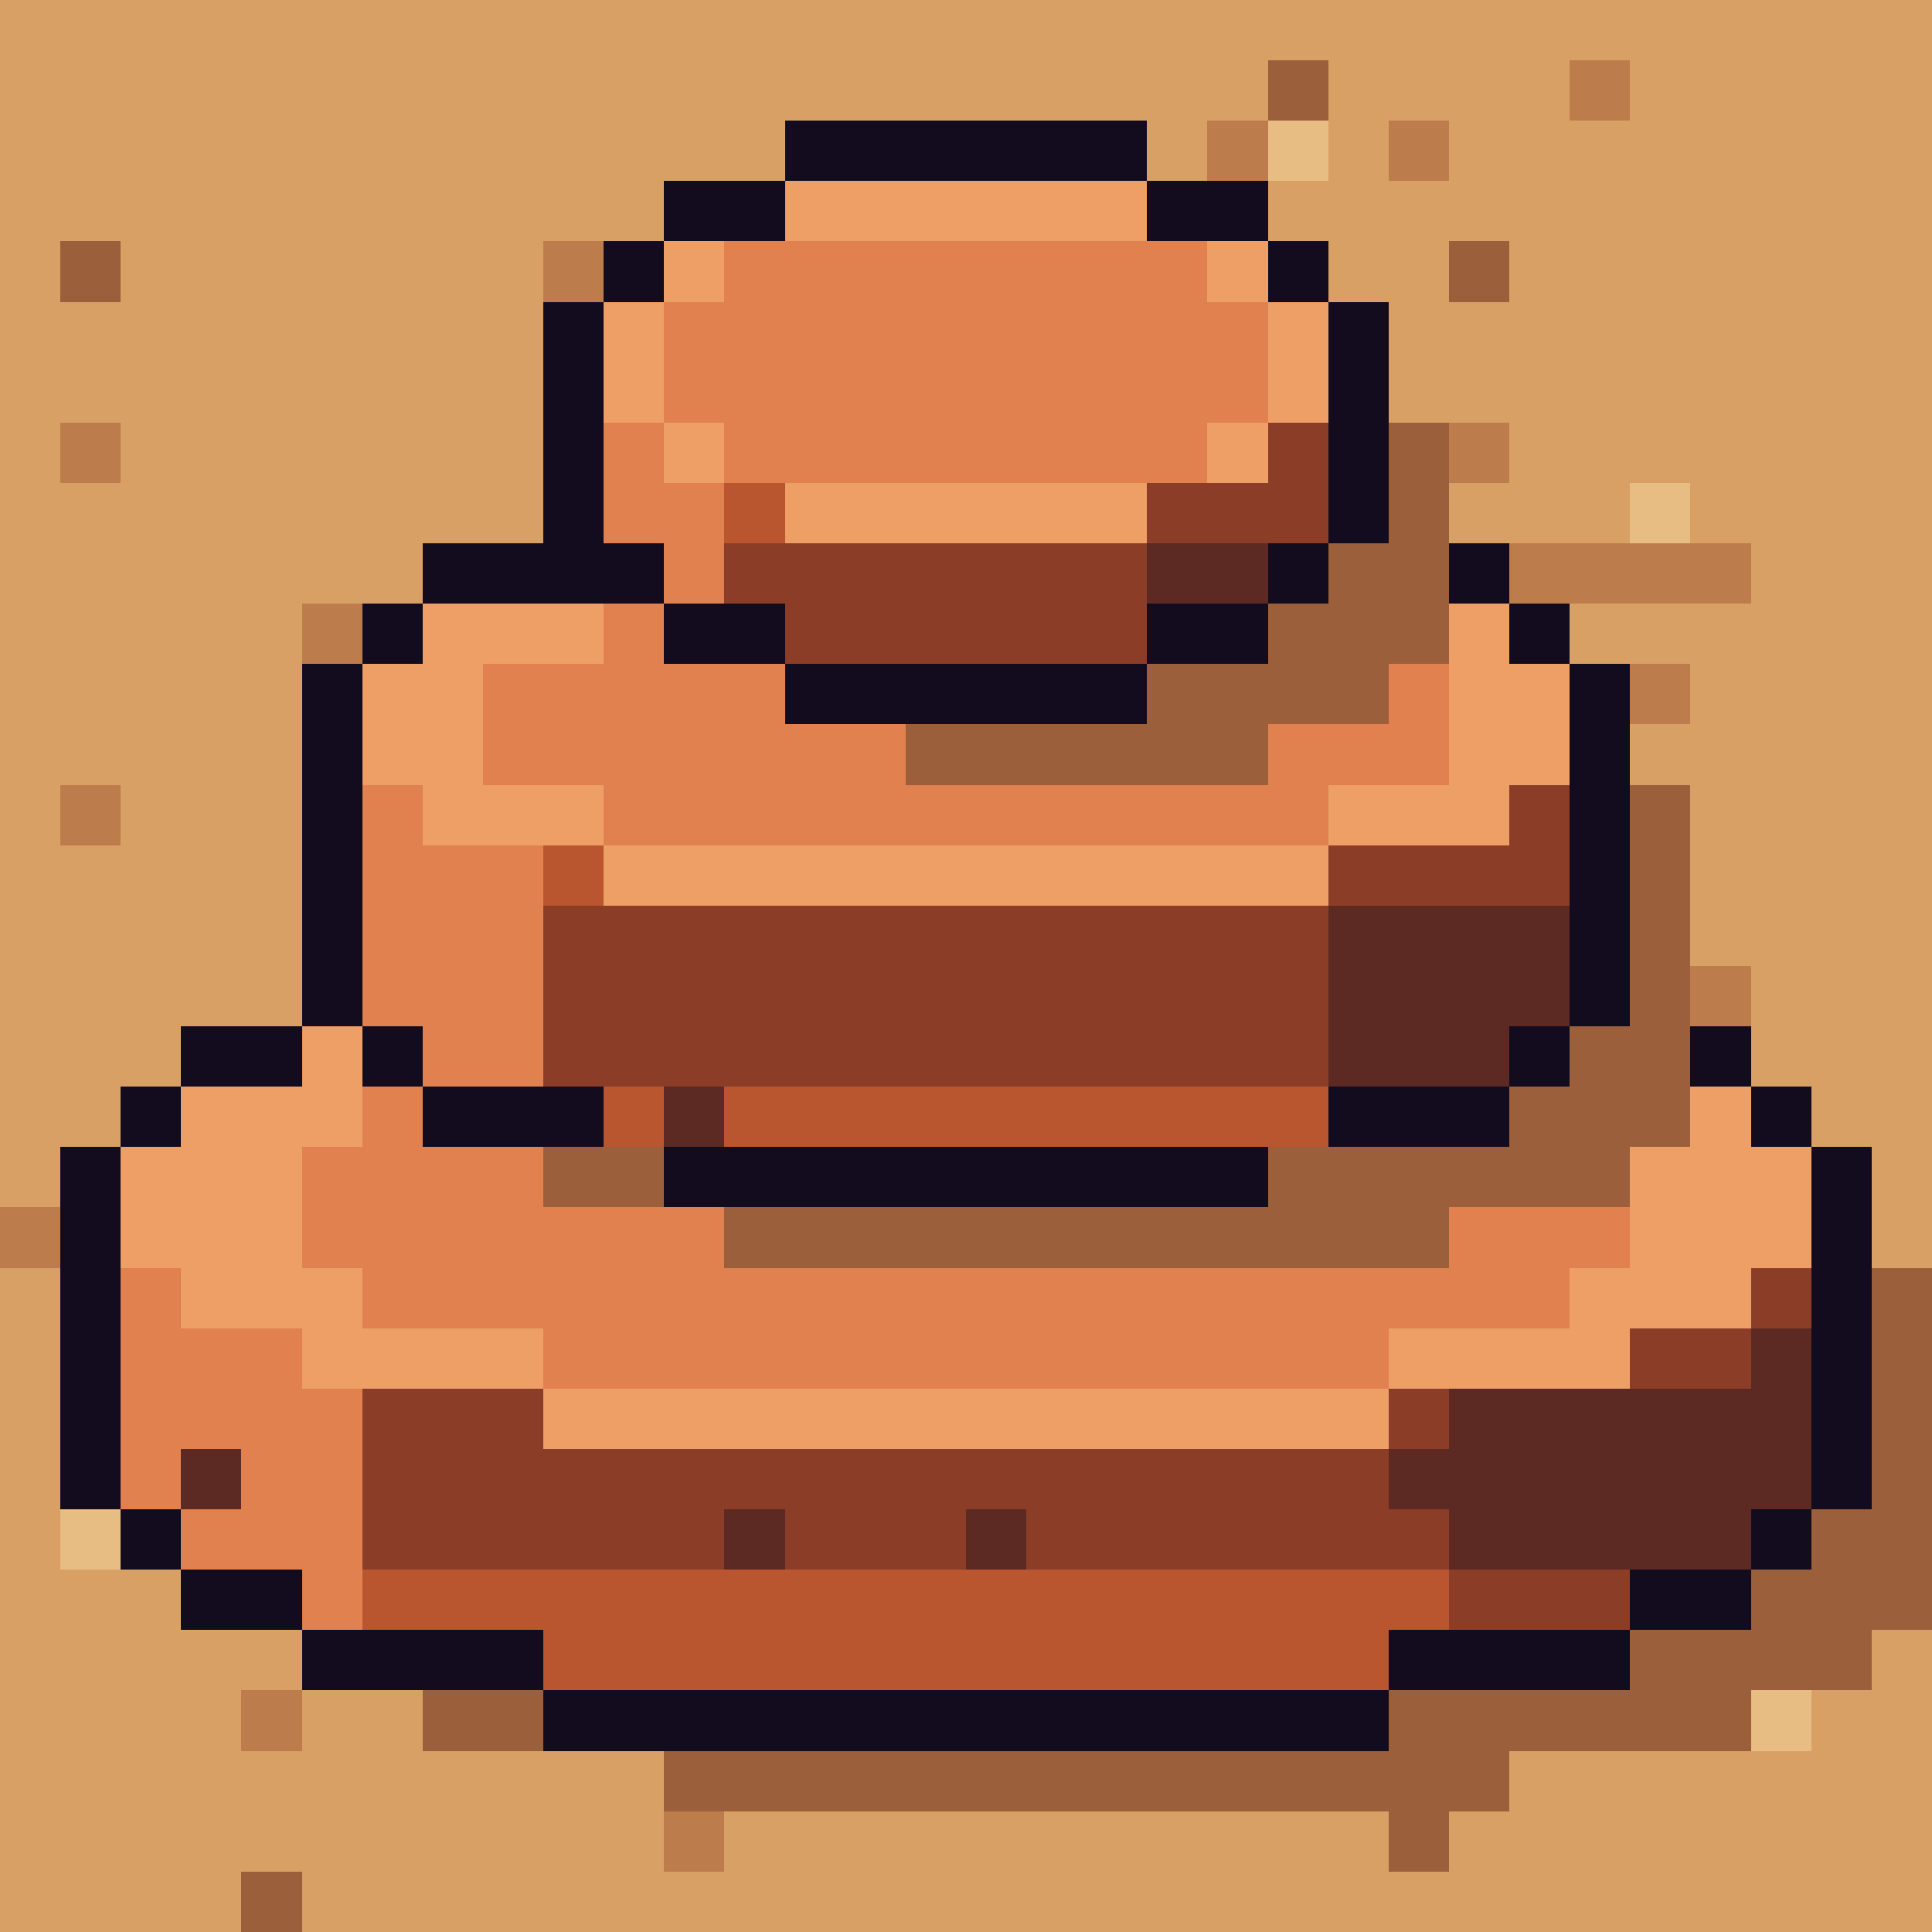
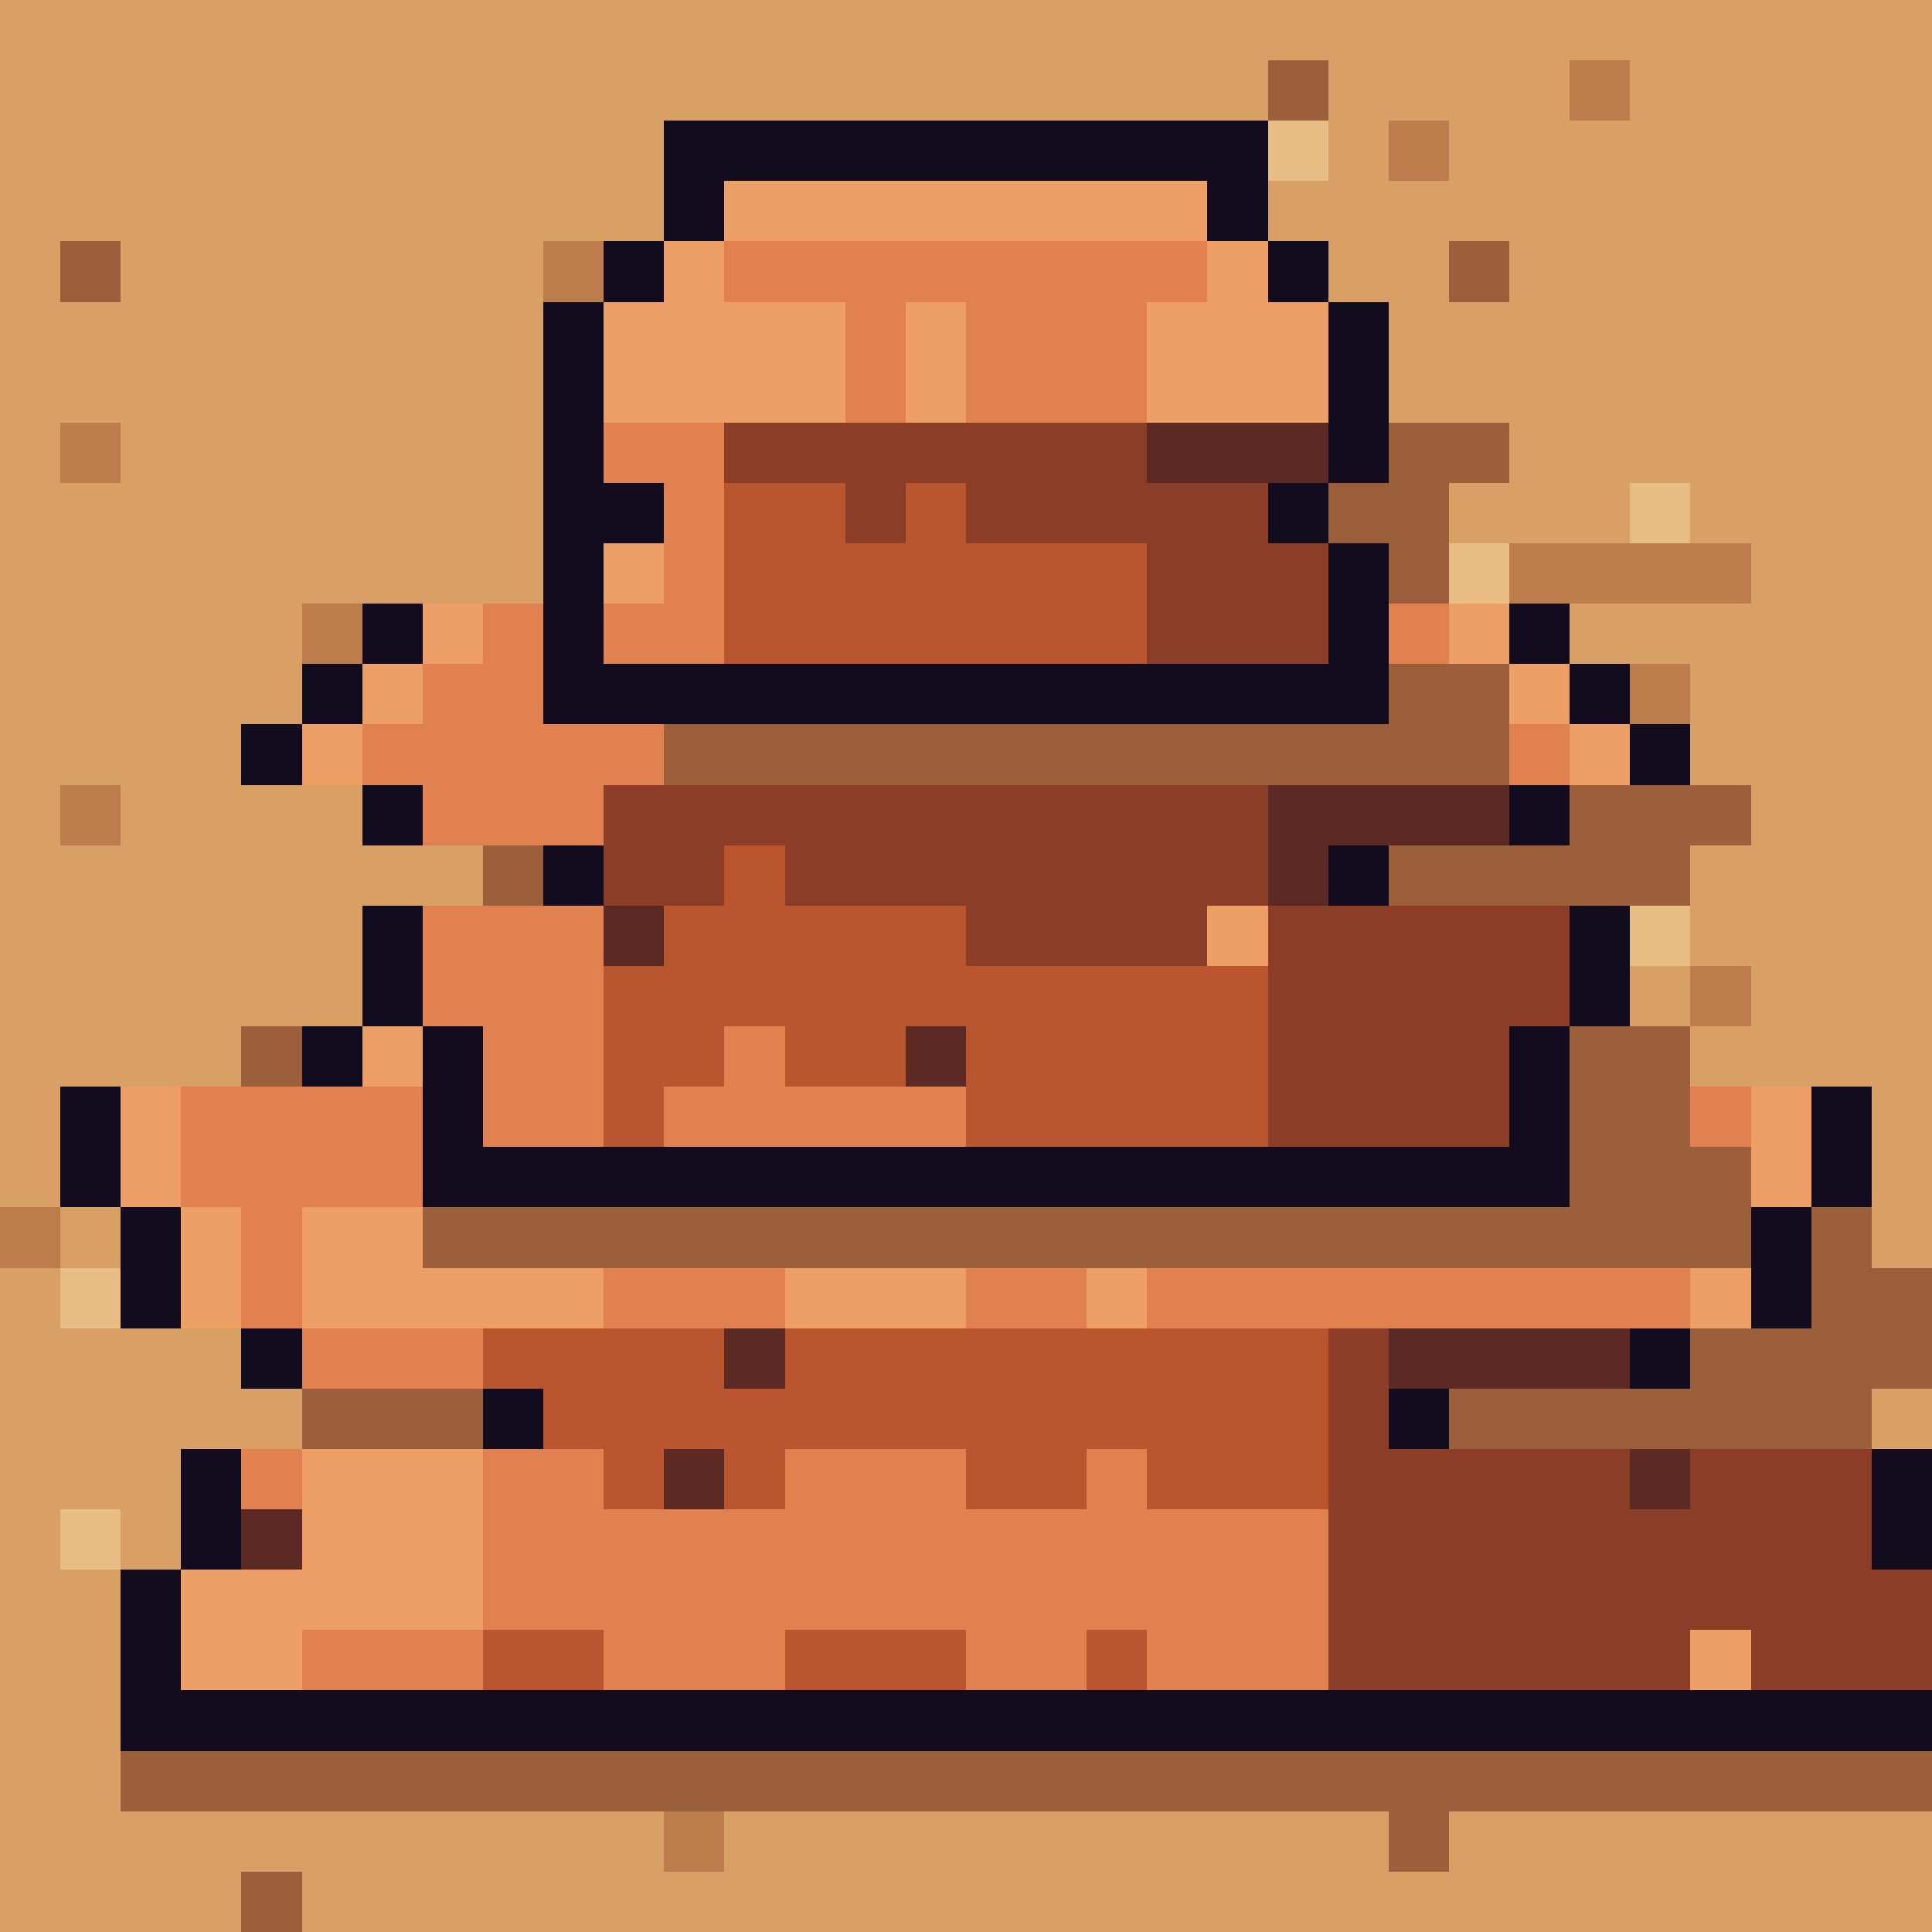
<svg xmlns="http://www.w3.org/2000/svg" viewBox="0 0 32 32" shape-rendering="crispEdges">
-   <path fill="#d9a066" d="M0 0h32v1h-32zM0 1h21v1h-21zM22 1h4v1h-4zM27 1h5v1h-5zM0 2h13v1h-13zM19 2h1v1h-1zM22 2h1v1h-1zM24 2h8v1h-8zM0 3h11v1h-11zM21 3h11v1h-11zM0 4h1v1h-1zM2 4h7v1h-7zM22 4h2v1h-2zM25 4h7v1h-7zM0 5h9v1h-9zM23 5h9v1h-9zM0 6h9v1h-9zM23 6h9v1h-9zM0 7h1v1h-1zM2 7h7v1h-7zM25 7h7v1h-7zM0 8h9v1h-9zM24 8h3v1h-3zM28 8h4v1h-4zM0 9h7v1h-7zM29 9h3v1h-3zM0 10h5v1h-5zM26 10h6v1h-6zM0 11h5v1h-5zM28 11h4v1h-4zM0 12h5v1h-5zM27 12h5v1h-5zM0 13h1v1h-1zM2 13h3v1h-3zM28 13h4v1h-4zM0 14h5v1h-5zM28 14h4v1h-4zM0 15h5v1h-5zM28 15h4v1h-4zM0 16h5v1h-5zM29 16h3v1h-3zM0 17h3v1h-3zM29 17h3v1h-3zM0 18h2v1h-2zM30 18h2v1h-2zM0 19h1v1h-1zM31 19h1v1h-1zM31 20h1v1h-1zM0 21h1v1h-1zM0 22h1v1h-1zM0 23h1v1h-1zM0 24h1v1h-1zM0 25h1v1h-1zM0 26h3v1h-3zM0 27h5v1h-5zM31 27h1v1h-1zM0 28h4v1h-4zM5 28h2v1h-2zM30 28h2v1h-2zM0 29h11v1h-11zM25 29h7v1h-7zM0 30h11v1h-11zM12 30h11v1h-11zM24 30h8v1h-8zM0 31h4v1h-4zM5 31h27v1h-27z" />
-   <path fill="#9c5f3c" d="M21 1h1v1h-1zM1 4h1v1h-1zM24 4h1v1h-1zM23 7h1v1h-1zM23 8h1v1h-1zM22 9h2v1h-2zM21 10h3v1h-3zM19 11h4v1h-4zM15 12h6v1h-6zM27 13h1v1h-1zM27 14h1v1h-1zM27 15h1v1h-1zM27 16h1v1h-1zM26 17h2v1h-2zM25 18h3v1h-3zM9 19h2v1h-2zM21 19h6v1h-6zM12 20h12v1h-12zM31 21h1v1h-1zM31 22h1v1h-1zM31 23h1v1h-1zM31 24h1v1h-1zM30 25h2v1h-2zM29 26h3v1h-3zM27 27h4v1h-4zM7 28h2v1h-2zM23 28h6v1h-6zM11 29h14v1h-14zM23 30h1v1h-1zM4 31h1v1h-1z" />
-   <path fill="#bd7c4c" d="M26 1h1v1h-1zM20 2h1v1h-1zM23 2h1v1h-1zM9 4h1v1h-1zM1 7h1v1h-1zM24 7h1v1h-1zM25 9h4v1h-4zM5 10h1v1h-1zM27 11h1v1h-1zM1 13h1v1h-1zM28 16h1v1h-1zM0 20h1v1h-1zM4 28h1v1h-1zM11 30h1v1h-1z" />
-   <path fill="#120c1e" d="M13 2h6v1h-6zM11 3h2v1h-2zM19 3h2v1h-2zM10 4h1v1h-1zM21 4h1v1h-1zM9 5h1v1h-1zM22 5h1v1h-1zM9 6h1v1h-1zM22 6h1v1h-1zM9 7h1v1h-1zM22 7h1v1h-1zM9 8h1v1h-1zM22 8h1v1h-1zM7 9h4v1h-4zM21 9h1v1h-1zM24 9h1v1h-1zM6 10h1v1h-1zM11 10h2v1h-2zM19 10h2v1h-2zM25 10h1v1h-1zM5 11h1v1h-1zM13 11h6v1h-6zM26 11h1v1h-1zM5 12h1v1h-1zM26 12h1v1h-1zM5 13h1v1h-1zM26 13h1v1h-1zM5 14h1v1h-1zM26 14h1v1h-1zM5 15h1v1h-1zM26 15h1v1h-1zM5 16h1v1h-1zM26 16h1v1h-1zM3 17h2v1h-2zM6 17h1v1h-1zM25 17h1v1h-1zM28 17h1v1h-1zM2 18h1v1h-1zM7 18h3v1h-3zM22 18h3v1h-3zM29 18h1v1h-1zM1 19h1v1h-1zM11 19h10v1h-10zM30 19h1v1h-1zM1 20h1v1h-1zM30 20h1v1h-1zM1 21h1v1h-1zM30 21h1v1h-1zM1 22h1v1h-1zM30 22h1v1h-1zM1 23h1v1h-1zM30 23h1v1h-1zM1 24h1v1h-1zM30 24h1v1h-1zM2 25h1v1h-1zM29 25h1v1h-1zM3 26h2v1h-2zM27 26h2v1h-2zM5 27h4v1h-4zM23 27h4v1h-4zM9 28h14v1h-14z" />
-   <path fill="#e8bd84" d="M21 2h1v1h-1zM27 8h1v1h-1zM1 25h1v1h-1zM29 28h1v1h-1z" />
-   <path fill="#ee9f66" d="M13 3h6v1h-6zM11 4h1v1h-1zM20 4h1v1h-1zM10 5h1v1h-1zM21 5h1v1h-1zM10 6h1v1h-1zM21 6h1v1h-1zM11 7h1v1h-1zM20 7h1v1h-1zM13 8h6v1h-6zM7 10h3v1h-3zM24 10h1v1h-1zM6 11h2v1h-2zM24 11h2v1h-2zM6 12h2v1h-2zM24 12h2v1h-2zM7 13h3v1h-3zM22 13h3v1h-3zM10 14h12v1h-12zM5 17h1v1h-1zM3 18h3v1h-3zM28 18h1v1h-1zM2 19h3v1h-3zM27 19h3v1h-3zM2 20h3v1h-3zM27 20h3v1h-3zM3 21h3v1h-3zM26 21h3v1h-3zM5 22h4v1h-4zM23 22h4v1h-4zM9 23h14v1h-14z" />
-   <path fill="#e0814f" d="M12 4h8v1h-8zM11 5h10v1h-10zM11 6h10v1h-10zM10 7h1v1h-1zM12 7h8v1h-8zM10 8h2v1h-2zM11 9h1v1h-1zM10 10h1v1h-1zM8 11h5v1h-5zM23 11h1v1h-1zM8 12h7v1h-7zM21 12h3v1h-3zM6 13h1v1h-1zM10 13h12v1h-12zM6 14h3v1h-3zM6 15h3v1h-3zM6 16h3v1h-3zM7 17h2v1h-2zM6 18h1v1h-1zM5 19h4v1h-4zM5 20h7v1h-7zM24 20h3v1h-3zM2 21h1v1h-1zM6 21h20v1h-20zM2 22h3v1h-3zM9 22h14v1h-14zM2 23h4v1h-4zM2 24h1v1h-1zM4 24h2v1h-2zM3 25h3v1h-3zM5 26h1v1h-1z" />
-   <path fill="#8c3d27" d="M21 7h1v1h-1zM19 8h3v1h-3zM12 9h7v1h-7zM13 10h6v1h-6zM25 13h1v1h-1zM22 14h4v1h-4zM9 15h13v1h-13zM9 16h13v1h-13zM9 17h13v1h-13zM29 21h1v1h-1zM27 22h2v1h-2zM6 23h3v1h-3zM23 23h1v1h-1zM6 24h17v1h-17zM6 25h6v1h-6zM13 25h3v1h-3zM17 25h7v1h-7zM24 26h3v1h-3z" />
-   <path fill="#b9552f" d="M12 8h1v1h-1zM9 14h1v1h-1zM10 18h1v1h-1zM12 18h10v1h-10zM6 26h18v1h-18zM9 27h14v1h-14z" />
-   <path fill="#5c2a22" d="M19 9h2v1h-2zM22 15h4v1h-4zM22 16h4v1h-4zM22 17h3v1h-3zM11 18h1v1h-1zM29 22h1v1h-1zM24 23h6v1h-6zM3 24h1v1h-1zM23 24h7v1h-7zM12 25h1v1h-1zM16 25h1v1h-1zM24 25h5v1h-5z" />
+   <path fill="#d9a066" d="M0 0h32v1h-32zM0 1h21v1h-21zM22 1h4v1h-4zM27 1h5v1h-5zM0 2h11v1h-11zM22 2h1v1h-1zM24 2h8v1h-8zM0 3h11v1h-11zM21 3h11v1h-11zM0 4h1v1h-1zM2 4h7v1h-7zM22 4h2v1h-2zM25 4h7v1h-7zM0 5h9v1h-9zM23 5h9v1h-9zM0 6h9v1h-9zM23 6h9v1h-9zM0 7h1v1h-1zM2 7h7v1h-7zM25 7h7v1h-7zM0 8h9v1h-9zM24 8h3v1h-3zM28 8h4v1h-4zM0 9h9v1h-9zM29 9h3v1h-3zM0 10h5v1h-5zM26 10h6v1h-6zM0 11h5v1h-5zM28 11h4v1h-4zM0 12h4v1h-4zM28 12h4v1h-4zM0 13h1v1h-1zM2 13h4v1h-4zM29 13h3v1h-3zM0 14h8v1h-8zM28 14h4v1h-4zM0 15h6v1h-6zM28 15h4v1h-4zM0 16h6v1h-6zM27 16h1v1h-1zM29 16h3v1h-3zM0 17h4v1h-4zM28 17h4v1h-4zM0 18h1v1h-1zM31 18h1v1h-1zM0 19h1v1h-1zM31 19h1v1h-1zM1 20h1v1h-1zM31 20h1v1h-1zM0 21h1v1h-1zM0 22h4v1h-4zM0 23h5v1h-5zM31 23h1v1h-1zM0 24h3v1h-3zM0 25h1v1h-1zM2 25h1v1h-1zM0 26h2v1h-2zM0 27h2v1h-2zM0 28h2v1h-2zM0 29h2v1h-2zM0 30h11v1h-11zM12 30h11v1h-11zM24 30h8v1h-8zM0 31h4v1h-4zM5 31h27v1h-27z" />
+   <path fill="#9c5f3c" d="M21 1h1v1h-1zM1 4h1v1h-1zM24 4h1v1h-1zM23 7h2v1h-2zM22 8h2v1h-2zM23 9h1v1h-1zM23 11h2v1h-2zM11 12h14v1h-14zM26 13h3v1h-3zM8 14h1v1h-1zM23 14h5v1h-5zM4 17h1v1h-1zM26 17h2v1h-2zM26 18h2v1h-2zM26 19h3v1h-3zM7 20h22v1h-22zM30 20h1v1h-1zM30 21h2v1h-2zM28 22h4v1h-4zM5 23h3v1h-3zM24 23h7v1h-7zM2 29h30v1h-30zM23 30h1v1h-1zM4 31h1v1h-1z" />
+   <path fill="#bd7c4c" d="M26 1h1v1h-1zM23 2h1v1h-1zM9 4h1v1h-1zM1 7h1v1h-1zM25 9h4v1h-4zM5 10h1v1h-1zM27 11h1v1h-1zM1 13h1v1h-1zM28 16h1v1h-1zM0 20h1v1h-1zM11 30h1v1h-1z" />
+   <path fill="#120c1e" d="M11 2h10v1h-10zM11 3h1v1h-1zM20 3h1v1h-1zM10 4h1v1h-1zM21 4h1v1h-1zM9 5h1v1h-1zM22 5h1v1h-1zM9 6h1v1h-1zM22 6h1v1h-1zM9 7h1v1h-1zM22 7h1v1h-1zM9 8h2v1h-2zM21 8h1v1h-1zM9 9h1v1h-1zM22 9h1v1h-1zM6 10h1v1h-1zM9 10h1v1h-1zM22 10h1v1h-1zM25 10h1v1h-1zM5 11h1v1h-1zM9 11h14v1h-14zM26 11h1v1h-1zM4 12h1v1h-1zM27 12h1v1h-1zM6 13h1v1h-1zM25 13h1v1h-1zM9 14h1v1h-1zM22 14h1v1h-1zM6 15h1v1h-1zM26 15h1v1h-1zM6 16h1v1h-1zM26 16h1v1h-1zM5 17h1v1h-1zM7 17h1v1h-1zM25 17h1v1h-1zM1 18h1v1h-1zM7 18h1v1h-1zM25 18h1v1h-1zM30 18h1v1h-1zM1 19h1v1h-1zM7 19h19v1h-19zM30 19h1v1h-1zM2 20h1v1h-1zM29 20h1v1h-1zM2 21h1v1h-1zM29 21h1v1h-1zM4 22h1v1h-1zM27 22h1v1h-1zM8 23h1v1h-1zM23 23h1v1h-1zM3 24h1v1h-1zM31 24h1v1h-1zM3 25h1v1h-1zM31 25h1v1h-1zM2 26h1v1h-1zM2 27h1v1h-1zM2 28h30v1h-30z" />
+   <path fill="#e8bd84" d="M21 2h1v1h-1zM27 8h1v1h-1zM24 9h1v1h-1zM27 15h1v1h-1zM1 21h1v1h-1zM1 25h1v1h-1z" />
+   <path fill="#ee9f66" d="M12 3h8v1h-8zM11 4h1v1h-1zM20 4h1v1h-1zM10 5h4v1h-4zM15 5h1v1h-1zM19 5h3v1h-3zM10 6h4v1h-4zM15 6h1v1h-1zM19 6h3v1h-3zM10 9h1v1h-1zM7 10h1v1h-1zM24 10h1v1h-1zM6 11h1v1h-1zM25 11h1v1h-1zM5 12h1v1h-1zM26 12h1v1h-1zM20 15h1v1h-1zM6 17h1v1h-1zM2 18h1v1h-1zM29 18h1v1h-1zM2 19h1v1h-1zM29 19h1v1h-1zM3 20h1v1h-1zM5 20h2v1h-2zM3 21h1v1h-1zM5 21h5v1h-5zM13 21h3v1h-3zM18 21h1v1h-1zM28 21h1v1h-1zM5 24h3v1h-3zM5 25h3v1h-3zM3 26h5v1h-5zM3 27h2v1h-2zM28 27h1v1h-1z" />
+   <path fill="#e0814f" d="M12 4h8v1h-8zM14 5h1v1h-1zM16 5h3v1h-3zM14 6h1v1h-1zM16 6h3v1h-3zM10 7h2v1h-2zM11 8h1v1h-1zM11 9h1v1h-1zM8 10h1v1h-1zM10 10h2v1h-2zM23 10h1v1h-1zM7 11h2v1h-2zM6 12h5v1h-5zM25 12h1v1h-1zM7 13h3v1h-3zM7 15h3v1h-3zM7 16h3v1h-3zM8 17h2v1h-2zM12 17h1v1h-1zM3 18h4v1h-4zM8 18h2v1h-2zM11 18h5v1h-5zM28 18h1v1h-1zM3 19h4v1h-4zM4 20h1v1h-1zM4 21h1v1h-1zM10 21h3v1h-3zM16 21h2v1h-2zM19 21h9v1h-9zM5 22h3v1h-3zM4 24h1v1h-1zM8 24h2v1h-2zM13 24h3v1h-3zM18 24h1v1h-1zM8 25h14v1h-14zM8 26h14v1h-14zM5 27h3v1h-3zM10 27h3v1h-3zM16 27h2v1h-2zM19 27h3v1h-3z" />
+   <path fill="#8c3d27" d="M12 7h7v1h-7zM14 8h1v1h-1zM16 8h5v1h-5zM19 9h3v1h-3zM19 10h3v1h-3zM10 13h11v1h-11zM10 14h2v1h-2zM13 14h8v1h-8zM16 15h4v1h-4zM21 15h5v1h-5zM21 16h5v1h-5zM21 17h4v1h-4zM21 18h4v1h-4zM22 22h1v1h-1zM22 23h1v1h-1zM22 24h5v1h-5zM28 24h3v1h-3zM22 25h9v1h-9zM22 26h10v1h-10zM22 27h6v1h-6zM29 27h3v1h-3z" />
+   <path fill="#5c2a22" d="M19 7h3v1h-3zM21 13h4v1h-4zM21 14h1v1h-1zM10 15h1v1h-1zM15 17h1v1h-1zM12 22h1v1h-1zM23 22h4v1h-4zM11 24h1v1h-1zM27 24h1v1h-1zM4 25h1v1h-1z" />
+   <path fill="#b9552f" d="M12 8h2v1h-2zM15 8h1v1h-1zM12 9h7v1h-7zM12 10h7v1h-7zM12 14h1v1h-1zM11 15h5v1h-5zM10 16h11v1h-11zM10 17h2v1h-2zM13 17h2v1h-2zM16 17h5v1h-5zM10 18h1v1h-1zM16 18h5v1h-5zM8 22h4v1h-4zM13 22h9v1h-9zM9 23h13v1h-13zM10 24h1v1h-1zM12 24h1v1h-1zM16 24h2v1h-2zM19 24h3v1h-3zM8 27h2v1h-2zM13 27h3v1h-3zM18 27h1v1h-1z" />
</svg>
